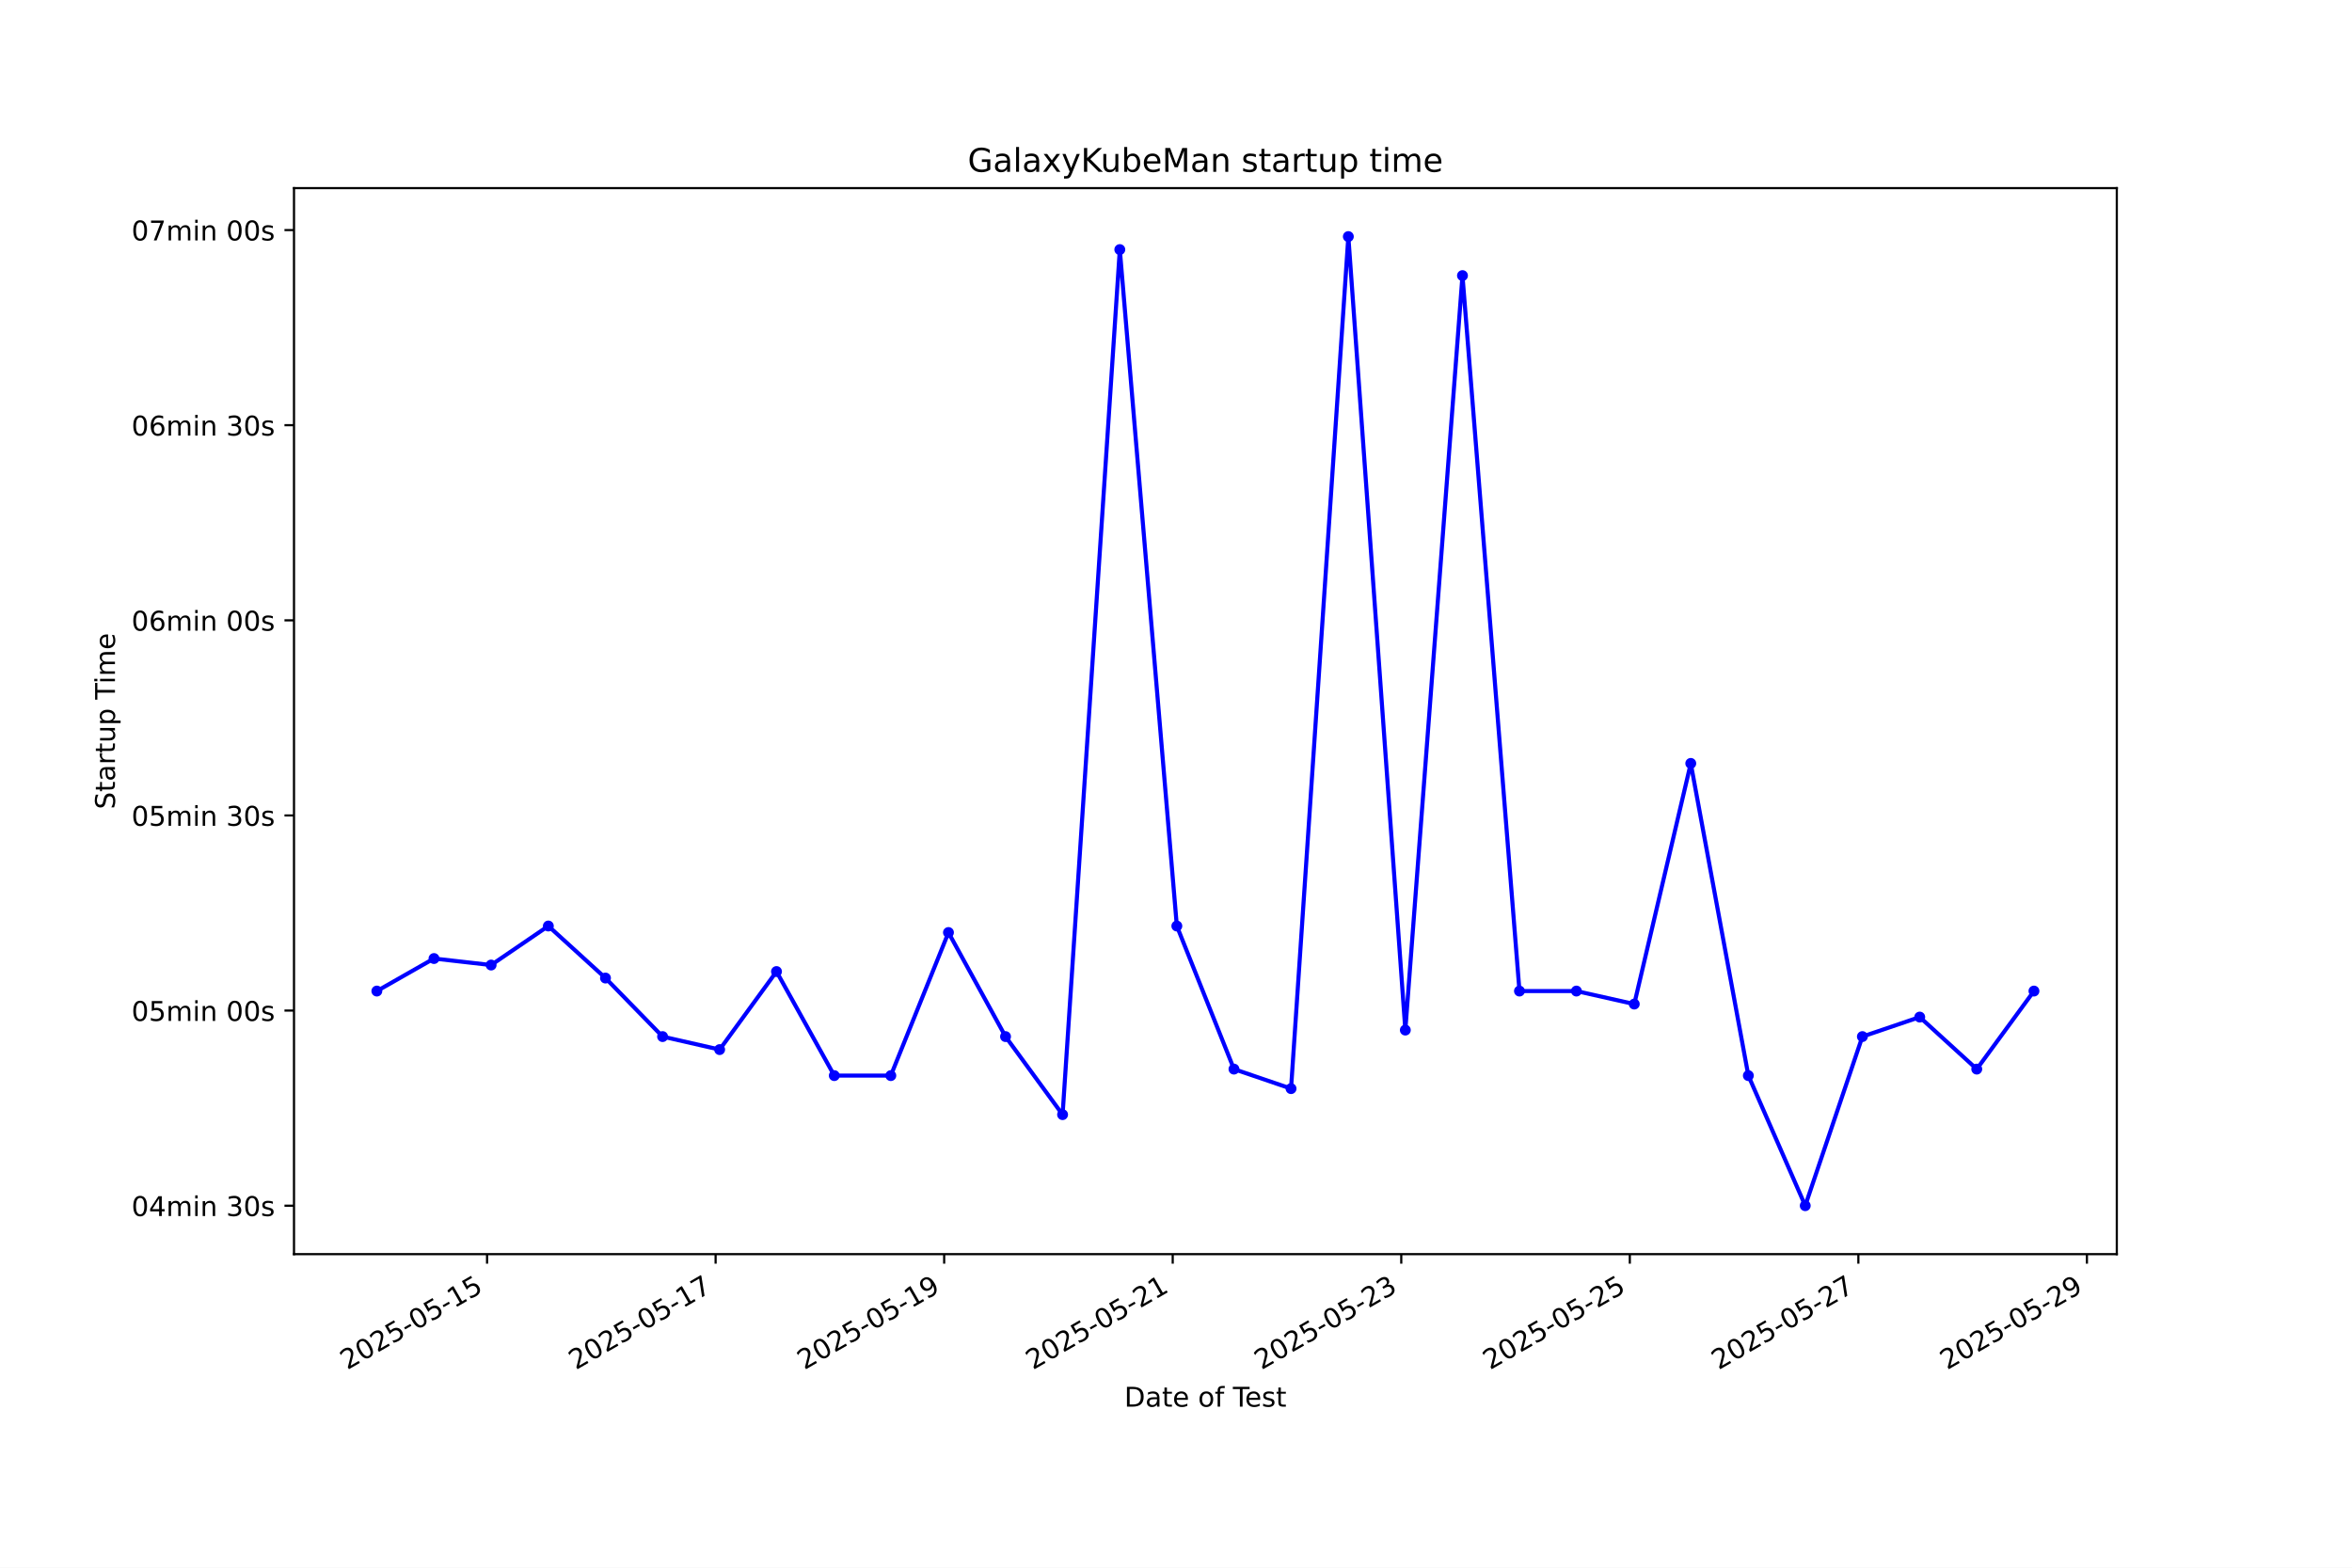
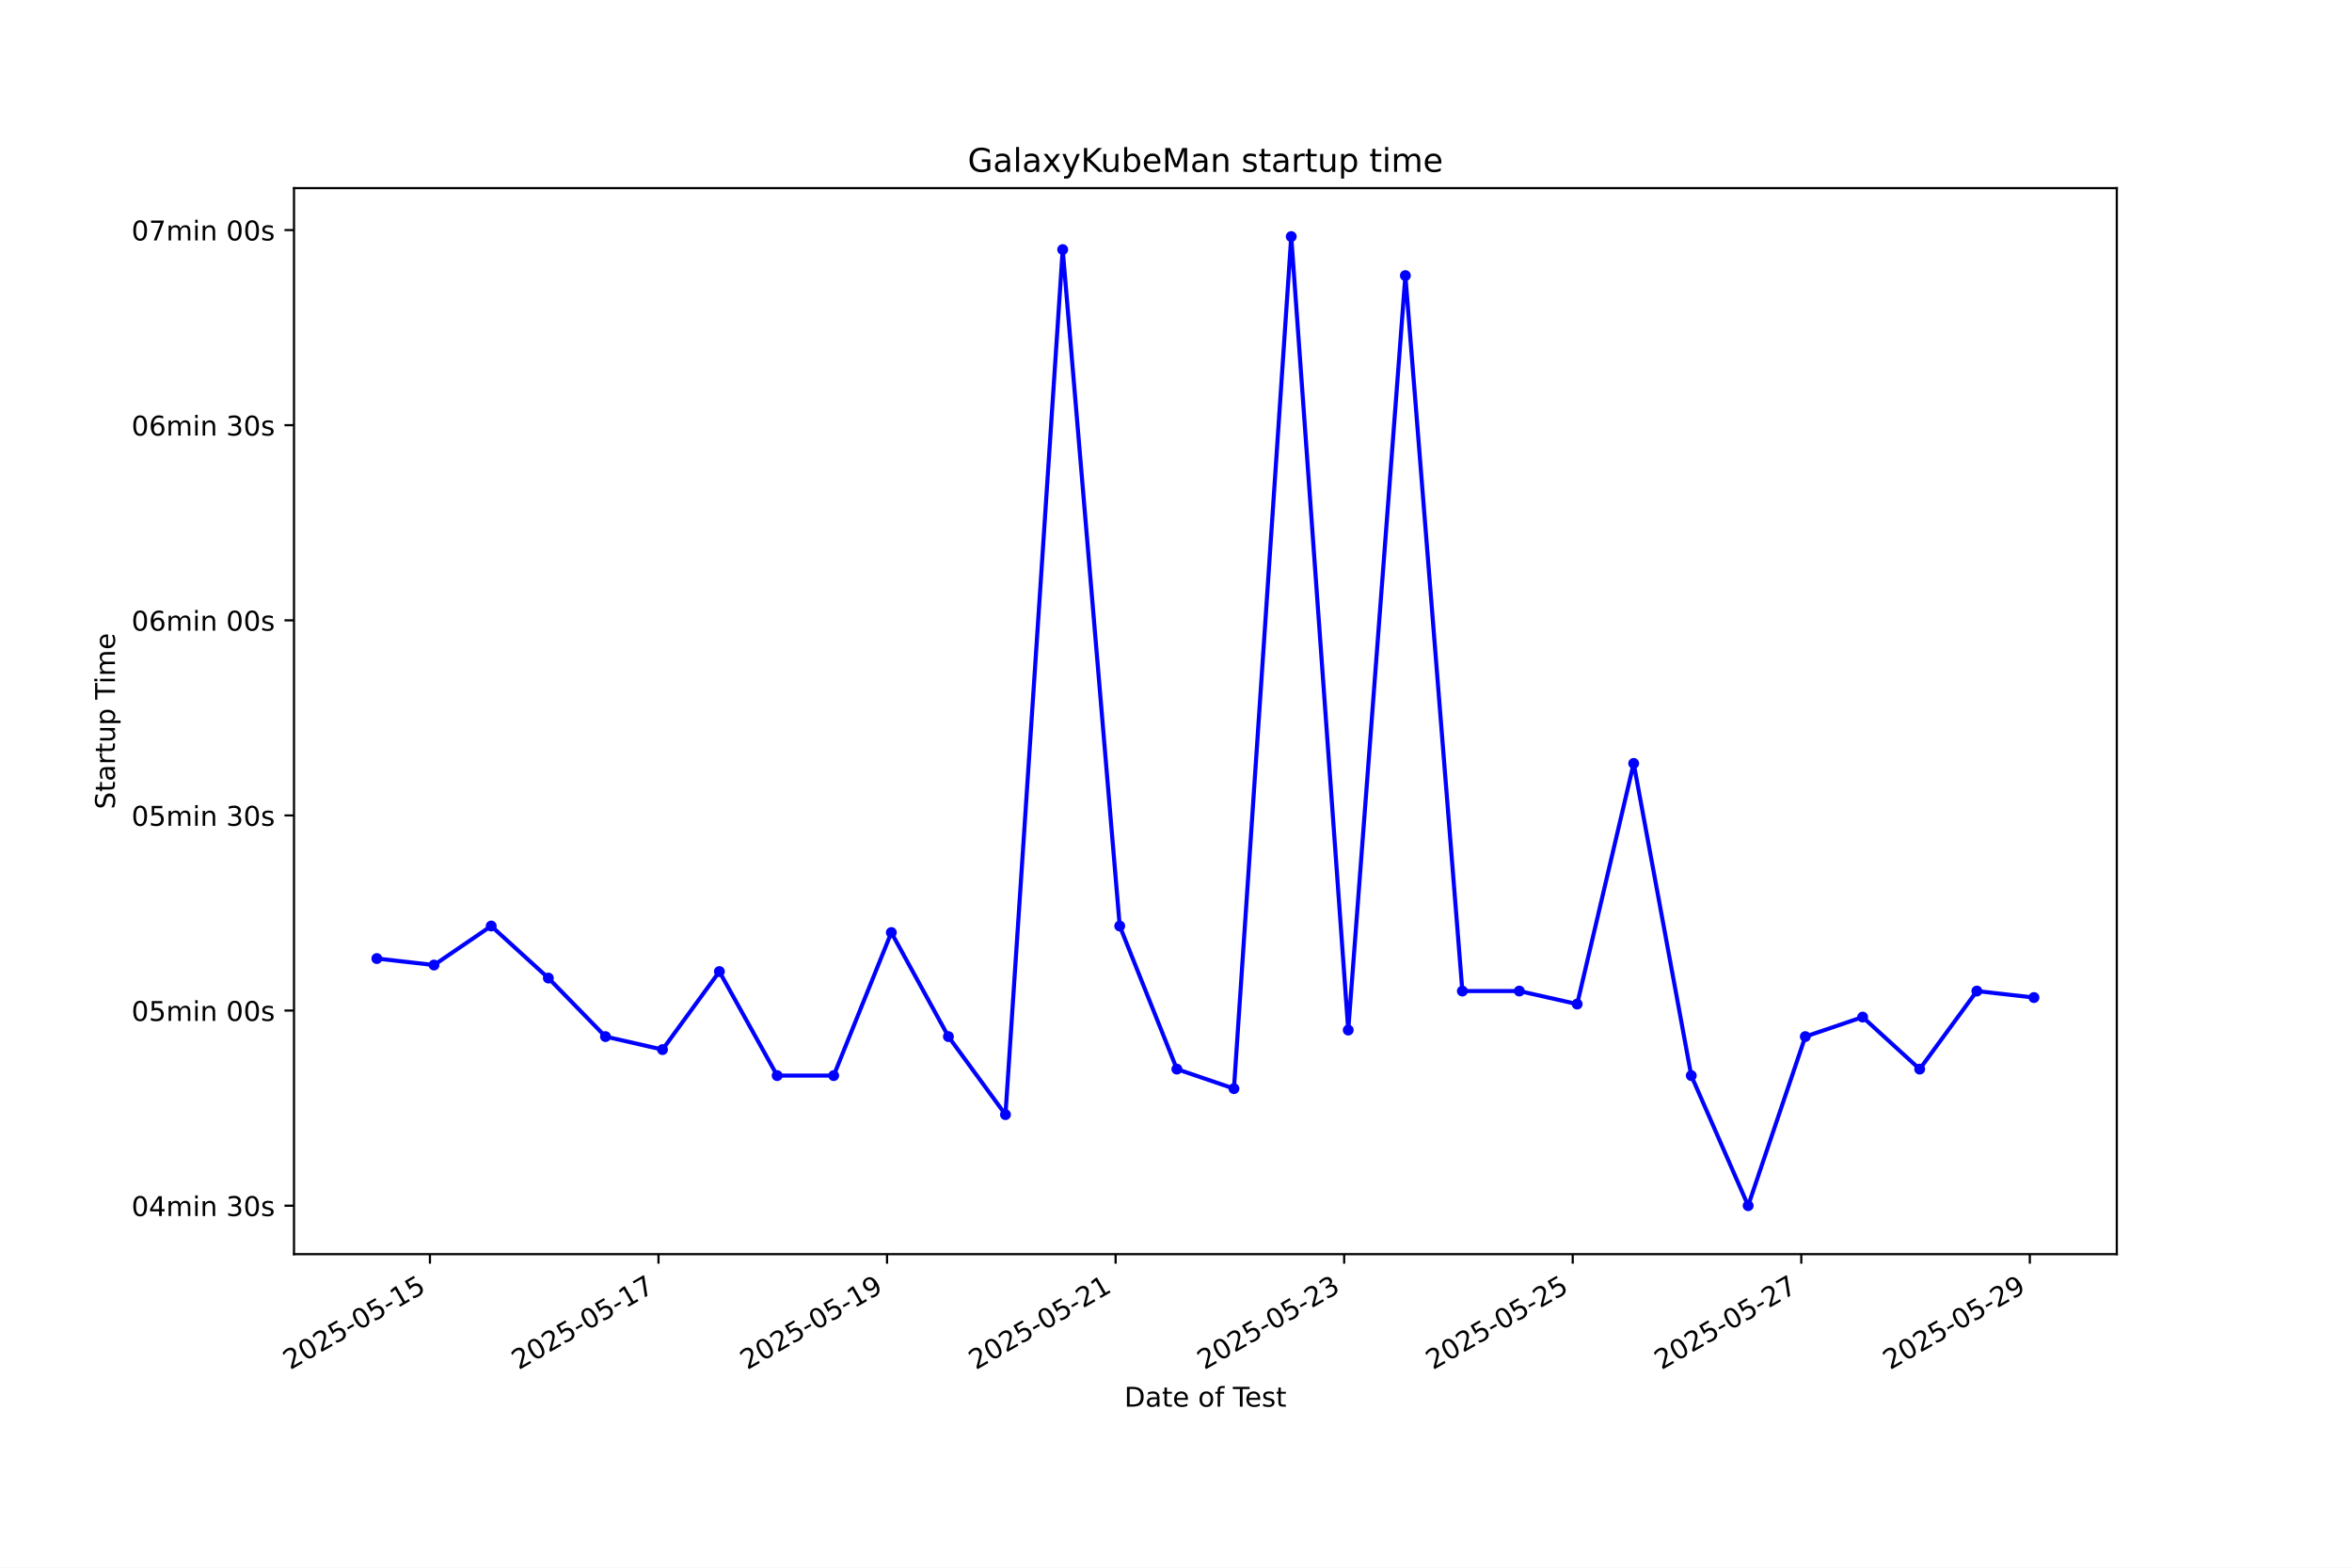
<svg xmlns="http://www.w3.org/2000/svg" xmlns:xlink="http://www.w3.org/1999/xlink" width="864pt" height="576pt" viewBox="0 0 864 576" version="1.1">
  <defs>
    <style type="text/css">*{stroke-linejoin: round; stroke-linecap: butt}</style>
  </defs>
  <g id="figure_1">
    <g id="patch_1">
      <path d="M 0 576  L 864 576  L 864 0  L 0 0  z " style="fill: #ffffff" />
    </g>
    <g id="axes_1">
      <g id="patch_2">
        <path d="M 108 460.8  L 777.6 460.8  L 777.6 69.12  L 108 69.12  z " style="fill: #ffffff" />
      </g>
      <g id="matplotlib.axis_1">
        <g id="xtick_1">
          <g id="line2d_1">
            <defs>
-               <path id="m5fb378a536" d="M 0 0  L 0 3.5  " style="stroke: #000000; stroke-width: 0.8" />
+               <path id="mf6901f9685" d="M 0 0  L 0 3.5  " style="stroke: #000000; stroke-width: 0.8" />
            </defs>
            <g>
-               <use xlink:href="#m5fb378a536" x="178.921" y="460.8" style="stroke: #000000; stroke-width: 0.8" />
+               <use xlink:href="#mf6901f9685" x="157.934" y="460.8" style="stroke: #000000; stroke-width: 0.8" />
            </g>
          </g>
          <g id="text_1">
-             <g transform="translate(127.5516 503.4383) rotate(-30) scale(0.1 -0.1)">
+             <g transform="translate(106.5644 503.4383) rotate(-30) scale(0.1 -0.1)">
              <defs>
                <path id="DejaVuSans-32" d="M 1228 531  L 3431 531  L 3431 0  L 469 0  L 469 531  Q 828 903 1448 1529  Q 2069 2156 2228 2338  Q 2531 2678 2651 2914  Q 2772 3150 2772 3378  Q 2772 3750 2511 3984  Q 2250 4219 1831 4219  Q 1534 4219 1204 4116  Q 875 4013 500 3803  L 500 4441  Q 881 4594 1212 4672  Q 1544 4750 1819 4750  Q 2544 4750 2975 4387  Q 3406 4025 3406 3419  Q 3406 3131 3298 2873  Q 3191 2616 2906 2266  Q 2828 2175 2409 1742  Q 1991 1309 1228 531  z " transform="scale(0.015625)" />
                <path id="DejaVuSans-30" d="M 2034 4250  Q 1547 4250 1301 3770  Q 1056 3291 1056 2328  Q 1056 1369 1301 889  Q 1547 409 2034 409  Q 2525 409 2770 889  Q 3016 1369 3016 2328  Q 3016 3291 2770 3770  Q 2525 4250 2034 4250  z M 2034 4750  Q 2819 4750 3233 4129  Q 3647 3509 3647 2328  Q 3647 1150 3233 529  Q 2819 -91 2034 -91  Q 1250 -91 836 529  Q 422 1150 422 2328  Q 422 3509 836 4129  Q 1250 4750 2034 4750  z " transform="scale(0.015625)" />
                <path id="DejaVuSans-35" d="M 691 4666  L 3169 4666  L 3169 4134  L 1269 4134  L 1269 2991  Q 1406 3038 1543 3061  Q 1681 3084 1819 3084  Q 2600 3084 3056 2656  Q 3513 2228 3513 1497  Q 3513 744 3044 326  Q 2575 -91 1722 -91  Q 1428 -91 1123 -41  Q 819 9 494 109  L 494 744  Q 775 591 1075 516  Q 1375 441 1709 441  Q 2250 441 2565 725  Q 2881 1009 2881 1497  Q 2881 1984 2565 2268  Q 2250 2553 1709 2553  Q 1456 2553 1204 2497  Q 953 2441 691 2322  L 691 4666  z " transform="scale(0.015625)" />
                <path id="DejaVuSans-2d" d="M 313 2009  L 1997 2009  L 1997 1497  L 313 1497  L 313 2009  z " transform="scale(0.015625)" />
                <path id="DejaVuSans-31" d="M 794 531  L 1825 531  L 1825 4091  L 703 3866  L 703 4441  L 1819 4666  L 2450 4666  L 2450 531  L 3481 531  L 3481 0  L 794 0  L 794 531  z " transform="scale(0.015625)" />
              </defs>
              <use xlink:href="#DejaVuSans-32" />
              <use xlink:href="#DejaVuSans-30" transform="translate(63.62305 0)" />
              <use xlink:href="#DejaVuSans-32" transform="translate(127.2461 0)" />
              <use xlink:href="#DejaVuSans-35" transform="translate(190.8691 0)" />
              <use xlink:href="#DejaVuSans-2d" transform="translate(254.4922 0)" />
              <use xlink:href="#DejaVuSans-30" transform="translate(290.5762 0)" />
              <use xlink:href="#DejaVuSans-35" transform="translate(354.1992 0)" />
              <use xlink:href="#DejaVuSans-2d" transform="translate(417.8223 0)" />
              <use xlink:href="#DejaVuSans-31" transform="translate(453.9062 0)" />
              <use xlink:href="#DejaVuSans-35" transform="translate(517.5293 0)" />
            </g>
          </g>
        </g>
        <g id="xtick_2">
          <g id="line2d_2">
            <g>
-               <use xlink:href="#m5fb378a536" x="262.878" y="460.8" style="stroke: #000000; stroke-width: 0.8" />
+               <use xlink:href="#mf6901f9685" x="241.894" y="460.8" style="stroke: #000000; stroke-width: 0.8" />
            </g>
          </g>
          <g id="text_2">
-             <g transform="translate(211.5089 503.4383) rotate(-30) scale(0.1 -0.1)">
+             <g transform="translate(190.5247 503.4383) rotate(-30) scale(0.1 -0.1)">
              <defs>
                <path id="DejaVuSans-37" d="M 525 4666  L 3525 4666  L 3525 4397  L 1831 0  L 1172 0  L 2766 4134  L 525 4134  L 525 4666  z " transform="scale(0.015625)" />
              </defs>
              <use xlink:href="#DejaVuSans-32" />
              <use xlink:href="#DejaVuSans-30" transform="translate(63.62305 0)" />
              <use xlink:href="#DejaVuSans-32" transform="translate(127.2461 0)" />
              <use xlink:href="#DejaVuSans-35" transform="translate(190.8691 0)" />
              <use xlink:href="#DejaVuSans-2d" transform="translate(254.4922 0)" />
              <use xlink:href="#DejaVuSans-30" transform="translate(290.5762 0)" />
              <use xlink:href="#DejaVuSans-35" transform="translate(354.1992 0)" />
              <use xlink:href="#DejaVuSans-2d" transform="translate(417.8223 0)" />
              <use xlink:href="#DejaVuSans-31" transform="translate(453.9062 0)" />
              <use xlink:href="#DejaVuSans-37" transform="translate(517.5293 0)" />
            </g>
          </g>
        </g>
        <g id="xtick_3">
          <g id="line2d_3">
            <g>
-               <use xlink:href="#m5fb378a536" x="346.836" y="460.8" style="stroke: #000000; stroke-width: 0.8" />
+               <use xlink:href="#mf6901f9685" x="325.854" y="460.8" style="stroke: #000000; stroke-width: 0.8" />
            </g>
          </g>
          <g id="text_3">
-             <g transform="translate(295.4663 503.4383) rotate(-30) scale(0.1 -0.1)">
+             <g transform="translate(274.485 503.4383) rotate(-30) scale(0.1 -0.1)">
              <defs>
                <path id="DejaVuSans-39" d="M 703 97  L 703 672  Q 941 559 1184 500  Q 1428 441 1663 441  Q 2288 441 2617 861  Q 2947 1281 2994 2138  Q 2813 1869 2534 1725  Q 2256 1581 1919 1581  Q 1219 1581 811 2004  Q 403 2428 403 3163  Q 403 3881 828 4315  Q 1253 4750 1959 4750  Q 2769 4750 3195 4129  Q 3622 3509 3622 2328  Q 3622 1225 3098 567  Q 2575 -91 1691 -91  Q 1453 -91 1209 -44  Q 966 3 703 97  z M 1959 2075  Q 2384 2075 2632 2365  Q 2881 2656 2881 3163  Q 2881 3666 2632 3958  Q 2384 4250 1959 4250  Q 1534 4250 1286 3958  Q 1038 3666 1038 3163  Q 1038 2656 1286 2365  Q 1534 2075 1959 2075  z " transform="scale(0.015625)" />
              </defs>
              <use xlink:href="#DejaVuSans-32" />
              <use xlink:href="#DejaVuSans-30" transform="translate(63.62305 0)" />
              <use xlink:href="#DejaVuSans-32" transform="translate(127.2461 0)" />
              <use xlink:href="#DejaVuSans-35" transform="translate(190.8691 0)" />
              <use xlink:href="#DejaVuSans-2d" transform="translate(254.4922 0)" />
              <use xlink:href="#DejaVuSans-30" transform="translate(290.5762 0)" />
              <use xlink:href="#DejaVuSans-35" transform="translate(354.1992 0)" />
              <use xlink:href="#DejaVuSans-2d" transform="translate(417.8223 0)" />
              <use xlink:href="#DejaVuSans-31" transform="translate(453.9062 0)" />
              <use xlink:href="#DejaVuSans-39" transform="translate(517.5293 0)" />
            </g>
          </g>
        </g>
        <g id="xtick_4">
          <g id="line2d_4">
            <g>
-               <use xlink:href="#m5fb378a536" x="430.793" y="460.8" style="stroke: #000000; stroke-width: 0.8" />
+               <use xlink:href="#mf6901f9685" x="409.815" y="460.8" style="stroke: #000000; stroke-width: 0.8" />
            </g>
          </g>
          <g id="text_4">
-             <g transform="translate(379.4236 503.4383) rotate(-30) scale(0.1 -0.1)">
+             <g transform="translate(358.4453 503.4383) rotate(-30) scale(0.1 -0.1)">
              <use xlink:href="#DejaVuSans-32" />
              <use xlink:href="#DejaVuSans-30" transform="translate(63.62305 0)" />
              <use xlink:href="#DejaVuSans-32" transform="translate(127.2461 0)" />
              <use xlink:href="#DejaVuSans-35" transform="translate(190.8691 0)" />
              <use xlink:href="#DejaVuSans-2d" transform="translate(254.4922 0)" />
              <use xlink:href="#DejaVuSans-30" transform="translate(290.5762 0)" />
              <use xlink:href="#DejaVuSans-35" transform="translate(354.1992 0)" />
              <use xlink:href="#DejaVuSans-2d" transform="translate(417.8223 0)" />
              <use xlink:href="#DejaVuSans-32" transform="translate(453.9062 0)" />
              <use xlink:href="#DejaVuSans-31" transform="translate(517.5293 0)" />
            </g>
          </g>
        </g>
        <g id="xtick_5">
          <g id="line2d_5">
            <g>
-               <use xlink:href="#m5fb378a536" x="514.75" y="460.8" style="stroke: #000000; stroke-width: 0.8" />
+               <use xlink:href="#mf6901f9685" x="493.775" y="460.8" style="stroke: #000000; stroke-width: 0.8" />
            </g>
          </g>
          <g id="text_5">
-             <g transform="translate(463.381 503.4383) rotate(-30) scale(0.1 -0.1)">
+             <g transform="translate(442.4056 503.4383) rotate(-30) scale(0.1 -0.1)">
              <defs>
                <path id="DejaVuSans-33" d="M 2597 2516  Q 3050 2419 3304 2112  Q 3559 1806 3559 1356  Q 3559 666 3084 287  Q 2609 -91 1734 -91  Q 1441 -91 1130 -33  Q 819 25 488 141  L 488 750  Q 750 597 1062 519  Q 1375 441 1716 441  Q 2309 441 2620 675  Q 2931 909 2931 1356  Q 2931 1769 2642 2001  Q 2353 2234 1838 2234  L 1294 2234  L 1294 2753  L 1863 2753  Q 2328 2753 2575 2939  Q 2822 3125 2822 3475  Q 2822 3834 2567 4026  Q 2313 4219 1838 4219  Q 1578 4219 1281 4162  Q 984 4106 628 3988  L 628 4550  Q 988 4650 1302 4700  Q 1616 4750 1894 4750  Q 2613 4750 3031 4423  Q 3450 4097 3450 3541  Q 3450 3153 3228 2886  Q 3006 2619 2597 2516  z " transform="scale(0.015625)" />
              </defs>
              <use xlink:href="#DejaVuSans-32" />
              <use xlink:href="#DejaVuSans-30" transform="translate(63.62305 0)" />
              <use xlink:href="#DejaVuSans-32" transform="translate(127.2461 0)" />
              <use xlink:href="#DejaVuSans-35" transform="translate(190.8691 0)" />
              <use xlink:href="#DejaVuSans-2d" transform="translate(254.4922 0)" />
              <use xlink:href="#DejaVuSans-30" transform="translate(290.5762 0)" />
              <use xlink:href="#DejaVuSans-35" transform="translate(354.1992 0)" />
              <use xlink:href="#DejaVuSans-2d" transform="translate(417.8223 0)" />
              <use xlink:href="#DejaVuSans-32" transform="translate(453.9062 0)" />
              <use xlink:href="#DejaVuSans-33" transform="translate(517.5293 0)" />
            </g>
          </g>
        </g>
        <g id="xtick_6">
          <g id="line2d_6">
            <g>
-               <use xlink:href="#m5fb378a536" x="598.708" y="460.8" style="stroke: #000000; stroke-width: 0.8" />
+               <use xlink:href="#mf6901f9685" x="577.735" y="460.8" style="stroke: #000000; stroke-width: 0.8" />
            </g>
          </g>
          <g id="text_6">
-             <g transform="translate(547.3383 503.4383) rotate(-30) scale(0.1 -0.1)">
+             <g transform="translate(526.3659 503.4383) rotate(-30) scale(0.1 -0.1)">
              <use xlink:href="#DejaVuSans-32" />
              <use xlink:href="#DejaVuSans-30" transform="translate(63.62305 0)" />
              <use xlink:href="#DejaVuSans-32" transform="translate(127.2461 0)" />
              <use xlink:href="#DejaVuSans-35" transform="translate(190.8691 0)" />
              <use xlink:href="#DejaVuSans-2d" transform="translate(254.4922 0)" />
              <use xlink:href="#DejaVuSans-30" transform="translate(290.5762 0)" />
              <use xlink:href="#DejaVuSans-35" transform="translate(354.1992 0)" />
              <use xlink:href="#DejaVuSans-2d" transform="translate(417.8223 0)" />
              <use xlink:href="#DejaVuSans-32" transform="translate(453.9062 0)" />
              <use xlink:href="#DejaVuSans-35" transform="translate(517.5293 0)" />
            </g>
          </g>
        </g>
        <g id="xtick_7">
          <g id="line2d_7">
            <g>
-               <use xlink:href="#m5fb378a536" x="682.665" y="460.8" style="stroke: #000000; stroke-width: 0.8" />
+               <use xlink:href="#mf6901f9685" x="661.696" y="460.8" style="stroke: #000000; stroke-width: 0.8" />
            </g>
          </g>
          <g id="text_7">
-             <g transform="translate(631.2957 503.4383) rotate(-30) scale(0.1 -0.1)">
+             <g transform="translate(610.3262 503.4383) rotate(-30) scale(0.1 -0.1)">
              <use xlink:href="#DejaVuSans-32" />
              <use xlink:href="#DejaVuSans-30" transform="translate(63.62305 0)" />
              <use xlink:href="#DejaVuSans-32" transform="translate(127.2461 0)" />
              <use xlink:href="#DejaVuSans-35" transform="translate(190.8691 0)" />
              <use xlink:href="#DejaVuSans-2d" transform="translate(254.4922 0)" />
              <use xlink:href="#DejaVuSans-30" transform="translate(290.5762 0)" />
              <use xlink:href="#DejaVuSans-35" transform="translate(354.1992 0)" />
              <use xlink:href="#DejaVuSans-2d" transform="translate(417.8223 0)" />
              <use xlink:href="#DejaVuSans-32" transform="translate(453.9062 0)" />
              <use xlink:href="#DejaVuSans-37" transform="translate(517.5293 0)" />
            </g>
          </g>
        </g>
        <g id="xtick_8">
          <g id="line2d_8">
            <g>
-               <use xlink:href="#m5fb378a536" x="766.623" y="460.8" style="stroke: #000000; stroke-width: 0.8" />
+               <use xlink:href="#mf6901f9685" x="745.656" y="460.8" style="stroke: #000000; stroke-width: 0.8" />
            </g>
          </g>
          <g id="text_8">
-             <g transform="translate(715.2531 503.4383) rotate(-30) scale(0.1 -0.1)">
+             <g transform="translate(694.2865 503.4383) rotate(-30) scale(0.1 -0.1)">
              <use xlink:href="#DejaVuSans-32" />
              <use xlink:href="#DejaVuSans-30" transform="translate(63.62305 0)" />
              <use xlink:href="#DejaVuSans-32" transform="translate(127.2461 0)" />
              <use xlink:href="#DejaVuSans-35" transform="translate(190.8691 0)" />
              <use xlink:href="#DejaVuSans-2d" transform="translate(254.4922 0)" />
              <use xlink:href="#DejaVuSans-30" transform="translate(290.5762 0)" />
              <use xlink:href="#DejaVuSans-35" transform="translate(354.1992 0)" />
              <use xlink:href="#DejaVuSans-2d" transform="translate(417.8223 0)" />
              <use xlink:href="#DejaVuSans-32" transform="translate(453.9062 0)" />
              <use xlink:href="#DejaVuSans-39" transform="translate(517.5293 0)" />
            </g>
          </g>
        </g>
        <g id="text_9">
          <g transform="translate(413.0063 516.8378) scale(0.1 -0.1)">
            <defs>
              <path id="DejaVuSans-44" d="M 1259 4147  L 1259 519  L 2022 519  Q 2988 519 3436 956  Q 3884 1394 3884 2338  Q 3884 3275 3436 3711  Q 2988 4147 2022 4147  L 1259 4147  z M 628 4666  L 1925 4666  Q 3281 4666 3915 4102  Q 4550 3538 4550 2338  Q 4550 1131 3912 565  Q 3275 0 1925 0  L 628 0  L 628 4666  z " transform="scale(0.015625)" />
              <path id="DejaVuSans-61" d="M 2194 1759  Q 1497 1759 1228 1600  Q 959 1441 959 1056  Q 959 750 1161 570  Q 1363 391 1709 391  Q 2188 391 2477 730  Q 2766 1069 2766 1631  L 2766 1759  L 2194 1759  z M 3341 1997  L 3341 0  L 2766 0  L 2766 531  Q 2569 213 2275 61  Q 1981 -91 1556 -91  Q 1019 -91 701 211  Q 384 513 384 1019  Q 384 1609 779 1909  Q 1175 2209 1959 2209  L 2766 2209  L 2766 2266  Q 2766 2663 2505 2880  Q 2244 3097 1772 3097  Q 1472 3097 1187 3025  Q 903 2953 641 2809  L 641 3341  Q 956 3463 1253 3523  Q 1550 3584 1831 3584  Q 2591 3584 2966 3190  Q 3341 2797 3341 1997  z " transform="scale(0.015625)" />
              <path id="DejaVuSans-74" d="M 1172 4494  L 1172 3500  L 2356 3500  L 2356 3053  L 1172 3053  L 1172 1153  Q 1172 725 1289 603  Q 1406 481 1766 481  L 2356 481  L 2356 0  L 1766 0  Q 1100 0 847 248  Q 594 497 594 1153  L 594 3053  L 172 3053  L 172 3500  L 594 3500  L 594 4494  L 1172 4494  z " transform="scale(0.015625)" />
              <path id="DejaVuSans-65" d="M 3597 1894  L 3597 1613  L 953 1613  Q 991 1019 1311 708  Q 1631 397 2203 397  Q 2534 397 2845 478  Q 3156 559 3463 722  L 3463 178  Q 3153 47 2828 -22  Q 2503 -91 2169 -91  Q 1331 -91 842 396  Q 353 884 353 1716  Q 353 2575 817 3079  Q 1281 3584 2069 3584  Q 2775 3584 3186 3129  Q 3597 2675 3597 1894  z M 3022 2063  Q 3016 2534 2758 2815  Q 2500 3097 2075 3097  Q 1594 3097 1305 2825  Q 1016 2553 972 2059  L 3022 2063  z " transform="scale(0.015625)" />
              <path id="DejaVuSans-20" transform="scale(0.015625)" />
              <path id="DejaVuSans-6f" d="M 1959 3097  Q 1497 3097 1228 2736  Q 959 2375 959 1747  Q 959 1119 1226 758  Q 1494 397 1959 397  Q 2419 397 2687 759  Q 2956 1122 2956 1747  Q 2956 2369 2687 2733  Q 2419 3097 1959 3097  z M 1959 3584  Q 2709 3584 3137 3096  Q 3566 2609 3566 1747  Q 3566 888 3137 398  Q 2709 -91 1959 -91  Q 1206 -91 779 398  Q 353 888 353 1747  Q 353 2609 779 3096  Q 1206 3584 1959 3584  z " transform="scale(0.015625)" />
              <path id="DejaVuSans-66" d="M 2375 4863  L 2375 4384  L 1825 4384  Q 1516 4384 1395 4259  Q 1275 4134 1275 3809  L 1275 3500  L 2222 3500  L 2222 3053  L 1275 3053  L 1275 0  L 697 0  L 697 3053  L 147 3053  L 147 3500  L 697 3500  L 697 3744  Q 697 4328 969 4595  Q 1241 4863 1831 4863  L 2375 4863  z " transform="scale(0.015625)" />
              <path id="DejaVuSans-54" d="M -19 4666  L 3928 4666  L 3928 4134  L 2272 4134  L 2272 0  L 1638 0  L 1638 4134  L -19 4134  L -19 4666  z " transform="scale(0.015625)" />
              <path id="DejaVuSans-73" d="M 2834 3397  L 2834 2853  Q 2591 2978 2328 3040  Q 2066 3103 1784 3103  Q 1356 3103 1142 2972  Q 928 2841 928 2578  Q 928 2378 1081 2264  Q 1234 2150 1697 2047  L 1894 2003  Q 2506 1872 2764 1633  Q 3022 1394 3022 966  Q 3022 478 2636 193  Q 2250 -91 1575 -91  Q 1294 -91 989 -36  Q 684 19 347 128  L 347 722  Q 666 556 975 473  Q 1284 391 1588 391  Q 1994 391 2212 530  Q 2431 669 2431 922  Q 2431 1156 2273 1281  Q 2116 1406 1581 1522  L 1381 1569  Q 847 1681 609 1914  Q 372 2147 372 2553  Q 372 3047 722 3315  Q 1072 3584 1716 3584  Q 2034 3584 2315 3537  Q 2597 3491 2834 3397  z " transform="scale(0.015625)" />
            </defs>
            <use xlink:href="#DejaVuSans-44" />
            <use xlink:href="#DejaVuSans-61" transform="translate(77.00195 0)" />
            <use xlink:href="#DejaVuSans-74" transform="translate(138.2812 0)" />
            <use xlink:href="#DejaVuSans-65" transform="translate(177.4902 0)" />
            <use xlink:href="#DejaVuSans-20" transform="translate(239.0137 0)" />
            <use xlink:href="#DejaVuSans-6f" transform="translate(270.8008 0)" />
            <use xlink:href="#DejaVuSans-66" transform="translate(331.9824 0)" />
            <use xlink:href="#DejaVuSans-20" transform="translate(367.1875 0)" />
            <use xlink:href="#DejaVuSans-54" transform="translate(398.9746 0)" />
            <use xlink:href="#DejaVuSans-65" transform="translate(443.0586 0)" />
            <use xlink:href="#DejaVuSans-73" transform="translate(504.582 0)" />
            <use xlink:href="#DejaVuSans-74" transform="translate(556.6816 0)" />
          </g>
        </g>
      </g>
      <g id="matplotlib.axis_2">
        <g id="ytick_1">
          <g id="line2d_9">
            <defs>
-               <path id="m9d6d264e16" d="M 0 0  L -3.5 0  " style="stroke: #000000; stroke-width: 0.8" />
+               <path id="m9864143b3f" d="M 0 0  L -3.5 0  " style="stroke: #000000; stroke-width: 0.8" />
            </defs>
            <g>
-               <use xlink:href="#m9d6d264e16" x="108" y="442.996" style="stroke: #000000; stroke-width: 0.8" />
+               <use xlink:href="#m9864143b3f" x="108" y="442.996" style="stroke: #000000; stroke-width: 0.8" />
            </g>
          </g>
          <g id="text_10">
            <g transform="translate(48.30625 446.7956) scale(0.1 -0.1)">
              <defs>
                <path id="DejaVuSans-34" d="M 2419 4116  L 825 1625  L 2419 1625  L 2419 4116  z M 2253 4666  L 3047 4666  L 3047 1625  L 3713 1625  L 3713 1100  L 3047 1100  L 3047 0  L 2419 0  L 2419 1100  L 313 1100  L 313 1709  L 2253 4666  z " transform="scale(0.015625)" />
                <path id="DejaVuSans-6d" d="M 3328 2828  Q 3544 3216 3844 3400  Q 4144 3584 4550 3584  Q 5097 3584 5394 3201  Q 5691 2819 5691 2113  L 5691 0  L 5113 0  L 5113 2094  Q 5113 2597 4934 2840  Q 4756 3084 4391 3084  Q 3944 3084 3684 2787  Q 3425 2491 3425 1978  L 3425 0  L 2847 0  L 2847 2094  Q 2847 2600 2669 2842  Q 2491 3084 2119 3084  Q 1678 3084 1418 2786  Q 1159 2488 1159 1978  L 1159 0  L 581 0  L 581 3500  L 1159 3500  L 1159 2956  Q 1356 3278 1631 3431  Q 1906 3584 2284 3584  Q 2666 3584 2933 3390  Q 3200 3197 3328 2828  z " transform="scale(0.015625)" />
                <path id="DejaVuSans-69" d="M 603 3500  L 1178 3500  L 1178 0  L 603 0  L 603 3500  z M 603 4863  L 1178 4863  L 1178 4134  L 603 4134  L 603 4863  z " transform="scale(0.015625)" />
                <path id="DejaVuSans-6e" d="M 3513 2113  L 3513 0  L 2938 0  L 2938 2094  Q 2938 2591 2744 2837  Q 2550 3084 2163 3084  Q 1697 3084 1428 2787  Q 1159 2491 1159 1978  L 1159 0  L 581 0  L 581 3500  L 1159 3500  L 1159 2956  Q 1366 3272 1645 3428  Q 1925 3584 2291 3584  Q 2894 3584 3203 3211  Q 3513 2838 3513 2113  z " transform="scale(0.015625)" />
              </defs>
              <use xlink:href="#DejaVuSans-30" />
              <use xlink:href="#DejaVuSans-34" transform="translate(63.62305 0)" />
              <use xlink:href="#DejaVuSans-6d" transform="translate(127.2461 0)" />
              <use xlink:href="#DejaVuSans-69" transform="translate(224.6582 0)" />
              <use xlink:href="#DejaVuSans-6e" transform="translate(252.4414 0)" />
              <use xlink:href="#DejaVuSans-20" transform="translate(315.8203 0)" />
              <use xlink:href="#DejaVuSans-33" transform="translate(347.6074 0)" />
              <use xlink:href="#DejaVuSans-30" transform="translate(411.2305 0)" />
              <use xlink:href="#DejaVuSans-73" transform="translate(474.8535 0)" />
            </g>
          </g>
        </g>
        <g id="ytick_2">
          <g id="line2d_10">
            <g>
-               <use xlink:href="#m9d6d264e16" x="108" y="371.304" style="stroke: #000000; stroke-width: 0.8" />
+               <use xlink:href="#m9864143b3f" x="108" y="371.304" style="stroke: #000000; stroke-width: 0.8" />
            </g>
          </g>
          <g id="text_11">
            <g transform="translate(48.30625 375.1031) scale(0.1 -0.1)">
              <use xlink:href="#DejaVuSans-30" />
              <use xlink:href="#DejaVuSans-35" transform="translate(63.62305 0)" />
              <use xlink:href="#DejaVuSans-6d" transform="translate(127.2461 0)" />
              <use xlink:href="#DejaVuSans-69" transform="translate(224.6582 0)" />
              <use xlink:href="#DejaVuSans-6e" transform="translate(252.4414 0)" />
              <use xlink:href="#DejaVuSans-20" transform="translate(315.8203 0)" />
              <use xlink:href="#DejaVuSans-30" transform="translate(347.6074 0)" />
              <use xlink:href="#DejaVuSans-30" transform="translate(411.2305 0)" />
              <use xlink:href="#DejaVuSans-73" transform="translate(474.8535 0)" />
            </g>
          </g>
        </g>
        <g id="ytick_3">
          <g id="line2d_11">
            <g>
-               <use xlink:href="#m9d6d264e16" x="108" y="299.611" style="stroke: #000000; stroke-width: 0.8" />
+               <use xlink:href="#m9864143b3f" x="108" y="299.611" style="stroke: #000000; stroke-width: 0.8" />
            </g>
          </g>
          <g id="text_12">
            <g transform="translate(48.30625 303.4106) scale(0.1 -0.1)">
              <use xlink:href="#DejaVuSans-30" />
              <use xlink:href="#DejaVuSans-35" transform="translate(63.62305 0)" />
              <use xlink:href="#DejaVuSans-6d" transform="translate(127.2461 0)" />
              <use xlink:href="#DejaVuSans-69" transform="translate(224.6582 0)" />
              <use xlink:href="#DejaVuSans-6e" transform="translate(252.4414 0)" />
              <use xlink:href="#DejaVuSans-20" transform="translate(315.8203 0)" />
              <use xlink:href="#DejaVuSans-33" transform="translate(347.6074 0)" />
              <use xlink:href="#DejaVuSans-30" transform="translate(411.2305 0)" />
              <use xlink:href="#DejaVuSans-73" transform="translate(474.8535 0)" />
            </g>
          </g>
        </g>
        <g id="ytick_4">
          <g id="line2d_12">
            <g>
-               <use xlink:href="#m9d6d264e16" x="108" y="227.919" style="stroke: #000000; stroke-width: 0.8" />
+               <use xlink:href="#m9864143b3f" x="108" y="227.919" style="stroke: #000000; stroke-width: 0.8" />
            </g>
          </g>
          <g id="text_13">
            <g transform="translate(48.30625 231.7181) scale(0.1 -0.1)">
              <defs>
                <path id="DejaVuSans-36" d="M 2113 2584  Q 1688 2584 1439 2293  Q 1191 2003 1191 1497  Q 1191 994 1439 701  Q 1688 409 2113 409  Q 2538 409 2786 701  Q 3034 994 3034 1497  Q 3034 2003 2786 2293  Q 2538 2584 2113 2584  z M 3366 4563  L 3366 3988  Q 3128 4100 2886 4159  Q 2644 4219 2406 4219  Q 1781 4219 1451 3797  Q 1122 3375 1075 2522  Q 1259 2794 1537 2939  Q 1816 3084 2150 3084  Q 2853 3084 3261 2657  Q 3669 2231 3669 1497  Q 3669 778 3244 343  Q 2819 -91 2113 -91  Q 1303 -91 875 529  Q 447 1150 447 2328  Q 447 3434 972 4092  Q 1497 4750 2381 4750  Q 2619 4750 2861 4703  Q 3103 4656 3366 4563  z " transform="scale(0.015625)" />
              </defs>
              <use xlink:href="#DejaVuSans-30" />
              <use xlink:href="#DejaVuSans-36" transform="translate(63.62305 0)" />
              <use xlink:href="#DejaVuSans-6d" transform="translate(127.2461 0)" />
              <use xlink:href="#DejaVuSans-69" transform="translate(224.6582 0)" />
              <use xlink:href="#DejaVuSans-6e" transform="translate(252.4414 0)" />
              <use xlink:href="#DejaVuSans-20" transform="translate(315.8203 0)" />
              <use xlink:href="#DejaVuSans-30" transform="translate(347.6074 0)" />
              <use xlink:href="#DejaVuSans-30" transform="translate(411.2305 0)" />
              <use xlink:href="#DejaVuSans-73" transform="translate(474.8535 0)" />
            </g>
          </g>
        </g>
        <g id="ytick_5">
          <g id="line2d_13">
            <g>
-               <use xlink:href="#m9d6d264e16" x="108" y="156.226" style="stroke: #000000; stroke-width: 0.8" />
+               <use xlink:href="#m9864143b3f" x="108" y="156.226" style="stroke: #000000; stroke-width: 0.8" />
            </g>
          </g>
          <g id="text_14">
            <g transform="translate(48.30625 160.0256) scale(0.1 -0.1)">
              <use xlink:href="#DejaVuSans-30" />
              <use xlink:href="#DejaVuSans-36" transform="translate(63.62305 0)" />
              <use xlink:href="#DejaVuSans-6d" transform="translate(127.2461 0)" />
              <use xlink:href="#DejaVuSans-69" transform="translate(224.6582 0)" />
              <use xlink:href="#DejaVuSans-6e" transform="translate(252.4414 0)" />
              <use xlink:href="#DejaVuSans-20" transform="translate(315.8203 0)" />
              <use xlink:href="#DejaVuSans-33" transform="translate(347.6074 0)" />
              <use xlink:href="#DejaVuSans-30" transform="translate(411.2305 0)" />
              <use xlink:href="#DejaVuSans-73" transform="translate(474.8535 0)" />
            </g>
          </g>
        </g>
        <g id="ytick_6">
          <g id="line2d_14">
            <g>
-               <use xlink:href="#m9d6d264e16" x="108" y="84.534" style="stroke: #000000; stroke-width: 0.8" />
+               <use xlink:href="#m9864143b3f" x="108" y="84.534" style="stroke: #000000; stroke-width: 0.8" />
            </g>
          </g>
          <g id="text_15">
            <g transform="translate(48.30625 88.33311) scale(0.1 -0.1)">
              <use xlink:href="#DejaVuSans-30" />
              <use xlink:href="#DejaVuSans-37" transform="translate(63.62305 0)" />
              <use xlink:href="#DejaVuSans-6d" transform="translate(127.2461 0)" />
              <use xlink:href="#DejaVuSans-69" transform="translate(224.6582 0)" />
              <use xlink:href="#DejaVuSans-6e" transform="translate(252.4414 0)" />
              <use xlink:href="#DejaVuSans-20" transform="translate(315.8203 0)" />
              <use xlink:href="#DejaVuSans-30" transform="translate(347.6074 0)" />
              <use xlink:href="#DejaVuSans-30" transform="translate(411.2305 0)" />
              <use xlink:href="#DejaVuSans-73" transform="translate(474.8535 0)" />
            </g>
          </g>
        </g>
        <g id="text_16">
          <g transform="translate(42.22656 297.3397) rotate(-90) scale(0.1 -0.1)">
            <defs>
              <path id="DejaVuSans-53" d="M 3425 4513  L 3425 3897  Q 3066 4069 2747 4153  Q 2428 4238 2131 4238  Q 1616 4238 1336 4038  Q 1056 3838 1056 3469  Q 1056 3159 1242 3001  Q 1428 2844 1947 2747  L 2328 2669  Q 3034 2534 3370 2195  Q 3706 1856 3706 1288  Q 3706 609 3251 259  Q 2797 -91 1919 -91  Q 1588 -91 1214 -16  Q 841 59 441 206  L 441 856  Q 825 641 1194 531  Q 1563 422 1919 422  Q 2459 422 2753 634  Q 3047 847 3047 1241  Q 3047 1584 2836 1778  Q 2625 1972 2144 2069  L 1759 2144  Q 1053 2284 737 2584  Q 422 2884 422 3419  Q 422 4038 858 4394  Q 1294 4750 2059 4750  Q 2388 4750 2728 4690  Q 3069 4631 3425 4513  z " transform="scale(0.015625)" />
              <path id="DejaVuSans-72" d="M 2631 2963  Q 2534 3019 2420 3045  Q 2306 3072 2169 3072  Q 1681 3072 1420 2755  Q 1159 2438 1159 1844  L 1159 0  L 581 0  L 581 3500  L 1159 3500  L 1159 2956  Q 1341 3275 1631 3429  Q 1922 3584 2338 3584  Q 2397 3584 2469 3576  Q 2541 3569 2628 3553  L 2631 2963  z " transform="scale(0.015625)" />
              <path id="DejaVuSans-75" d="M 544 1381  L 544 3500  L 1119 3500  L 1119 1403  Q 1119 906 1312 657  Q 1506 409 1894 409  Q 2359 409 2629 706  Q 2900 1003 2900 1516  L 2900 3500  L 3475 3500  L 3475 0  L 2900 0  L 2900 538  Q 2691 219 2414 64  Q 2138 -91 1772 -91  Q 1169 -91 856 284  Q 544 659 544 1381  z M 1991 3584  L 1991 3584  z " transform="scale(0.015625)" />
              <path id="DejaVuSans-70" d="M 1159 525  L 1159 -1331  L 581 -1331  L 581 3500  L 1159 3500  L 1159 2969  Q 1341 3281 1617 3432  Q 1894 3584 2278 3584  Q 2916 3584 3314 3078  Q 3713 2572 3713 1747  Q 3713 922 3314 415  Q 2916 -91 2278 -91  Q 1894 -91 1617 61  Q 1341 213 1159 525  z M 3116 1747  Q 3116 2381 2855 2742  Q 2594 3103 2138 3103  Q 1681 3103 1420 2742  Q 1159 2381 1159 1747  Q 1159 1113 1420 752  Q 1681 391 2138 391  Q 2594 391 2855 752  Q 3116 1113 3116 1747  z " transform="scale(0.015625)" />
            </defs>
            <use xlink:href="#DejaVuSans-53" />
            <use xlink:href="#DejaVuSans-74" transform="translate(63.47656 0)" />
            <use xlink:href="#DejaVuSans-61" transform="translate(102.6855 0)" />
            <use xlink:href="#DejaVuSans-72" transform="translate(163.9648 0)" />
            <use xlink:href="#DejaVuSans-74" transform="translate(205.0781 0)" />
            <use xlink:href="#DejaVuSans-75" transform="translate(244.2871 0)" />
            <use xlink:href="#DejaVuSans-70" transform="translate(307.666 0)" />
            <use xlink:href="#DejaVuSans-20" transform="translate(371.1426 0)" />
            <use xlink:href="#DejaVuSans-54" transform="translate(402.9297 0)" />
            <use xlink:href="#DejaVuSans-69" transform="translate(460.8887 0)" />
            <use xlink:href="#DejaVuSans-6d" transform="translate(488.6719 0)" />
            <use xlink:href="#DejaVuSans-65" transform="translate(586.084 0)" />
          </g>
        </g>
      </g>
      <g id="line2d_15">
-         <path d="M 747.164 364.135  L 726.16 392.812  L 705.205 373.694  L 684.145 380.863  L 663.151 442.996  L 642.254 395.201  L 621.1 280.493  L 600.341 368.914  L 579.093 364.135  L 558.172 364.135  L 537.236 101.262  L 516.245 378.473  L 495.309 86.924  L 474.262 399.981  L 453.294 392.812  L 432.308 340.237  L 411.358 91.703  L 390.337 409.54  L 369.383 380.863  L 348.414 342.627  L 327.236 395.201  L 306.475 395.201  L 285.246 356.965  L 264.355 385.642  L 243.401 380.863  L 222.423 359.355  L 201.429 340.237  L 180.412 354.576  L 159.424 352.186  L 138.436 364.135  " clip-path="url(#pc9f4342739)" style="fill: none; stroke: #0000ff; stroke-width: 1.5; stroke-linecap: square" />
+         <path d="M 747.164 366.524  L 726.196 364.135  L 705.192 392.812  L 684.237 373.694  L 663.176 380.863  L 642.181 442.996  L 621.283 395.201  L 600.129 280.493  L 579.368 368.914  L 558.12 364.135  L 537.198 364.135  L 516.261 101.262  L 495.27 378.473  L 474.333 86.924  L 453.286 399.981  L 432.317 392.812  L 411.329 340.237  L 390.379 91.703  L 369.357 409.54  L 348.402 380.863  L 327.433 342.627  L 306.254 395.201  L 285.492 395.201  L 264.262 356.965  L 243.371 385.642  L 222.416 380.863  L 201.437 359.355  L 180.442 340.237  L 159.425 354.576  L 138.436 352.186  " clip-path="url(#pb889653172)" style="fill: none; stroke: #0000ff; stroke-width: 1.5; stroke-linecap: square" />
        <defs>
-           <path id="m190bd2a4a7" d="M 0 1.5  C 0.398 1.5 0.779 1.342 1.061 1.061  C 1.342 0.779 1.5 0.398 1.5 0  C 1.5 -0.398 1.342 -0.779 1.061 -1.061  C 0.779 -1.342 0.398 -1.5 0 -1.5  C -0.398 -1.5 -0.779 -1.342 -1.061 -1.061  C -1.342 -0.779 -1.5 -0.398 -1.5 0  C -1.5 0.398 -1.342 0.779 -1.061 1.061  C -0.779 1.342 -0.398 1.5 0 1.5  z " style="stroke: #0000ff" />
+           <path id="maf172c61a3" d="M 0 1.5  C 0.398 1.5 0.779 1.342 1.061 1.061  C 1.342 0.779 1.5 0.398 1.5 0  C 1.5 -0.398 1.342 -0.779 1.061 -1.061  C 0.779 -1.342 0.398 -1.5 0 -1.5  C -0.398 -1.5 -0.779 -1.342 -1.061 -1.061  C -1.342 -0.779 -1.5 -0.398 -1.5 0  C -1.5 0.398 -1.342 0.779 -1.061 1.061  C -0.779 1.342 -0.398 1.5 0 1.5  z " style="stroke: #0000ff" />
        </defs>
-         <g clip-path="url(#pc9f4342739)">
-           <use xlink:href="#m190bd2a4a7" x="747.164" y="364.135" style="fill: #0000ff; stroke: #0000ff" />
-           <use xlink:href="#m190bd2a4a7" x="726.16" y="392.812" style="fill: #0000ff; stroke: #0000ff" />
-           <use xlink:href="#m190bd2a4a7" x="705.205" y="373.694" style="fill: #0000ff; stroke: #0000ff" />
-           <use xlink:href="#m190bd2a4a7" x="684.145" y="380.863" style="fill: #0000ff; stroke: #0000ff" />
-           <use xlink:href="#m190bd2a4a7" x="663.151" y="442.996" style="fill: #0000ff; stroke: #0000ff" />
-           <use xlink:href="#m190bd2a4a7" x="642.254" y="395.201" style="fill: #0000ff; stroke: #0000ff" />
-           <use xlink:href="#m190bd2a4a7" x="621.1" y="280.493" style="fill: #0000ff; stroke: #0000ff" />
-           <use xlink:href="#m190bd2a4a7" x="600.341" y="368.914" style="fill: #0000ff; stroke: #0000ff" />
-           <use xlink:href="#m190bd2a4a7" x="579.093" y="364.135" style="fill: #0000ff; stroke: #0000ff" />
-           <use xlink:href="#m190bd2a4a7" x="558.172" y="364.135" style="fill: #0000ff; stroke: #0000ff" />
-           <use xlink:href="#m190bd2a4a7" x="537.236" y="101.262" style="fill: #0000ff; stroke: #0000ff" />
-           <use xlink:href="#m190bd2a4a7" x="516.245" y="378.473" style="fill: #0000ff; stroke: #0000ff" />
-           <use xlink:href="#m190bd2a4a7" x="495.309" y="86.924" style="fill: #0000ff; stroke: #0000ff" />
-           <use xlink:href="#m190bd2a4a7" x="474.262" y="399.981" style="fill: #0000ff; stroke: #0000ff" />
-           <use xlink:href="#m190bd2a4a7" x="453.294" y="392.812" style="fill: #0000ff; stroke: #0000ff" />
-           <use xlink:href="#m190bd2a4a7" x="432.308" y="340.237" style="fill: #0000ff; stroke: #0000ff" />
-           <use xlink:href="#m190bd2a4a7" x="411.358" y="91.703" style="fill: #0000ff; stroke: #0000ff" />
-           <use xlink:href="#m190bd2a4a7" x="390.337" y="409.54" style="fill: #0000ff; stroke: #0000ff" />
-           <use xlink:href="#m190bd2a4a7" x="369.383" y="380.863" style="fill: #0000ff; stroke: #0000ff" />
-           <use xlink:href="#m190bd2a4a7" x="348.414" y="342.627" style="fill: #0000ff; stroke: #0000ff" />
-           <use xlink:href="#m190bd2a4a7" x="327.236" y="395.201" style="fill: #0000ff; stroke: #0000ff" />
-           <use xlink:href="#m190bd2a4a7" x="306.475" y="395.201" style="fill: #0000ff; stroke: #0000ff" />
-           <use xlink:href="#m190bd2a4a7" x="285.246" y="356.965" style="fill: #0000ff; stroke: #0000ff" />
-           <use xlink:href="#m190bd2a4a7" x="264.355" y="385.642" style="fill: #0000ff; stroke: #0000ff" />
-           <use xlink:href="#m190bd2a4a7" x="243.401" y="380.863" style="fill: #0000ff; stroke: #0000ff" />
-           <use xlink:href="#m190bd2a4a7" x="222.423" y="359.355" style="fill: #0000ff; stroke: #0000ff" />
-           <use xlink:href="#m190bd2a4a7" x="201.429" y="340.237" style="fill: #0000ff; stroke: #0000ff" />
-           <use xlink:href="#m190bd2a4a7" x="180.412" y="354.576" style="fill: #0000ff; stroke: #0000ff" />
-           <use xlink:href="#m190bd2a4a7" x="159.424" y="352.186" style="fill: #0000ff; stroke: #0000ff" />
-           <use xlink:href="#m190bd2a4a7" x="138.436" y="364.135" style="fill: #0000ff; stroke: #0000ff" />
+         <g clip-path="url(#pb889653172)">
+           <use xlink:href="#maf172c61a3" x="747.164" y="366.524" style="fill: #0000ff; stroke: #0000ff" />
+           <use xlink:href="#maf172c61a3" x="726.196" y="364.135" style="fill: #0000ff; stroke: #0000ff" />
+           <use xlink:href="#maf172c61a3" x="705.192" y="392.812" style="fill: #0000ff; stroke: #0000ff" />
+           <use xlink:href="#maf172c61a3" x="684.237" y="373.694" style="fill: #0000ff; stroke: #0000ff" />
+           <use xlink:href="#maf172c61a3" x="663.176" y="380.863" style="fill: #0000ff; stroke: #0000ff" />
+           <use xlink:href="#maf172c61a3" x="642.181" y="442.996" style="fill: #0000ff; stroke: #0000ff" />
+           <use xlink:href="#maf172c61a3" x="621.283" y="395.201" style="fill: #0000ff; stroke: #0000ff" />
+           <use xlink:href="#maf172c61a3" x="600.129" y="280.493" style="fill: #0000ff; stroke: #0000ff" />
+           <use xlink:href="#maf172c61a3" x="579.368" y="368.914" style="fill: #0000ff; stroke: #0000ff" />
+           <use xlink:href="#maf172c61a3" x="558.12" y="364.135" style="fill: #0000ff; stroke: #0000ff" />
+           <use xlink:href="#maf172c61a3" x="537.198" y="364.135" style="fill: #0000ff; stroke: #0000ff" />
+           <use xlink:href="#maf172c61a3" x="516.261" y="101.262" style="fill: #0000ff; stroke: #0000ff" />
+           <use xlink:href="#maf172c61a3" x="495.27" y="378.473" style="fill: #0000ff; stroke: #0000ff" />
+           <use xlink:href="#maf172c61a3" x="474.333" y="86.924" style="fill: #0000ff; stroke: #0000ff" />
+           <use xlink:href="#maf172c61a3" x="453.286" y="399.981" style="fill: #0000ff; stroke: #0000ff" />
+           <use xlink:href="#maf172c61a3" x="432.317" y="392.812" style="fill: #0000ff; stroke: #0000ff" />
+           <use xlink:href="#maf172c61a3" x="411.329" y="340.237" style="fill: #0000ff; stroke: #0000ff" />
+           <use xlink:href="#maf172c61a3" x="390.379" y="91.703" style="fill: #0000ff; stroke: #0000ff" />
+           <use xlink:href="#maf172c61a3" x="369.357" y="409.54" style="fill: #0000ff; stroke: #0000ff" />
+           <use xlink:href="#maf172c61a3" x="348.402" y="380.863" style="fill: #0000ff; stroke: #0000ff" />
+           <use xlink:href="#maf172c61a3" x="327.433" y="342.627" style="fill: #0000ff; stroke: #0000ff" />
+           <use xlink:href="#maf172c61a3" x="306.254" y="395.201" style="fill: #0000ff; stroke: #0000ff" />
+           <use xlink:href="#maf172c61a3" x="285.492" y="395.201" style="fill: #0000ff; stroke: #0000ff" />
+           <use xlink:href="#maf172c61a3" x="264.262" y="356.965" style="fill: #0000ff; stroke: #0000ff" />
+           <use xlink:href="#maf172c61a3" x="243.371" y="385.642" style="fill: #0000ff; stroke: #0000ff" />
+           <use xlink:href="#maf172c61a3" x="222.416" y="380.863" style="fill: #0000ff; stroke: #0000ff" />
+           <use xlink:href="#maf172c61a3" x="201.437" y="359.355" style="fill: #0000ff; stroke: #0000ff" />
+           <use xlink:href="#maf172c61a3" x="180.442" y="340.237" style="fill: #0000ff; stroke: #0000ff" />
+           <use xlink:href="#maf172c61a3" x="159.425" y="354.576" style="fill: #0000ff; stroke: #0000ff" />
+           <use xlink:href="#maf172c61a3" x="138.436" y="352.186" style="fill: #0000ff; stroke: #0000ff" />
        </g>
      </g>
      <g id="patch_3">
        <path d="M 108 460.8  L 108 69.12  " style="fill: none; stroke: #000000; stroke-width: 0.8; stroke-linejoin: miter; stroke-linecap: square" />
      </g>
      <g id="patch_4">
        <path d="M 777.6 460.8  L 777.6 69.12  " style="fill: none; stroke: #000000; stroke-width: 0.8; stroke-linejoin: miter; stroke-linecap: square" />
      </g>
      <g id="patch_5">
        <path d="M 108 460.8  L 777.6 460.8  " style="fill: none; stroke: #000000; stroke-width: 0.8; stroke-linejoin: miter; stroke-linecap: square" />
      </g>
      <g id="patch_6">
        <path d="M 108 69.12  L 777.6 69.12  " style="fill: none; stroke: #000000; stroke-width: 0.8; stroke-linejoin: miter; stroke-linecap: square" />
      </g>
      <g id="text_17">
        <g transform="translate(355.4794 63.12) scale(0.12 -0.12)">
          <defs>
            <path id="DejaVuSans-47" d="M 3809 666  L 3809 1919  L 2778 1919  L 2778 2438  L 4434 2438  L 4434 434  Q 4069 175 3628 42  Q 3188 -91 2688 -91  Q 1594 -91 976 548  Q 359 1188 359 2328  Q 359 3472 976 4111  Q 1594 4750 2688 4750  Q 3144 4750 3555 4637  Q 3966 4525 4313 4306  L 4313 3634  Q 3963 3931 3569 4081  Q 3175 4231 2741 4231  Q 1884 4231 1454 3753  Q 1025 3275 1025 2328  Q 1025 1384 1454 906  Q 1884 428 2741 428  Q 3075 428 3337 486  Q 3600 544 3809 666  z " transform="scale(0.015625)" />
            <path id="DejaVuSans-6c" d="M 603 4863  L 1178 4863  L 1178 0  L 603 0  L 603 4863  z " transform="scale(0.015625)" />
            <path id="DejaVuSans-78" d="M 3513 3500  L 2247 1797  L 3578 0  L 2900 0  L 1881 1375  L 863 0  L 184 0  L 1544 1831  L 300 3500  L 978 3500  L 1906 2253  L 2834 3500  L 3513 3500  z " transform="scale(0.015625)" />
            <path id="DejaVuSans-79" d="M 2059 -325  Q 1816 -950 1584 -1140  Q 1353 -1331 966 -1331  L 506 -1331  L 506 -850  L 844 -850  Q 1081 -850 1212 -737  Q 1344 -625 1503 -206  L 1606 56  L 191 3500  L 800 3500  L 1894 763  L 2988 3500  L 3597 3500  L 2059 -325  z " transform="scale(0.015625)" />
            <path id="DejaVuSans-4b" d="M 628 4666  L 1259 4666  L 1259 2694  L 3353 4666  L 4166 4666  L 1850 2491  L 4331 0  L 3500 0  L 1259 2247  L 1259 0  L 628 0  L 628 4666  z " transform="scale(0.015625)" />
            <path id="DejaVuSans-62" d="M 3116 1747  Q 3116 2381 2855 2742  Q 2594 3103 2138 3103  Q 1681 3103 1420 2742  Q 1159 2381 1159 1747  Q 1159 1113 1420 752  Q 1681 391 2138 391  Q 2594 391 2855 752  Q 3116 1113 3116 1747  z M 1159 2969  Q 1341 3281 1617 3432  Q 1894 3584 2278 3584  Q 2916 3584 3314 3078  Q 3713 2572 3713 1747  Q 3713 922 3314 415  Q 2916 -91 2278 -91  Q 1894 -91 1617 61  Q 1341 213 1159 525  L 1159 0  L 581 0  L 581 4863  L 1159 4863  L 1159 2969  z " transform="scale(0.015625)" />
            <path id="DejaVuSans-4d" d="M 628 4666  L 1569 4666  L 2759 1491  L 3956 4666  L 4897 4666  L 4897 0  L 4281 0  L 4281 4097  L 3078 897  L 2444 897  L 1241 4097  L 1241 0  L 628 0  L 628 4666  z " transform="scale(0.015625)" />
          </defs>
          <use xlink:href="#DejaVuSans-47" />
          <use xlink:href="#DejaVuSans-61" transform="translate(77.49023 0)" />
          <use xlink:href="#DejaVuSans-6c" transform="translate(138.7695 0)" />
          <use xlink:href="#DejaVuSans-61" transform="translate(166.5527 0)" />
          <use xlink:href="#DejaVuSans-78" transform="translate(227.832 0)" />
          <use xlink:href="#DejaVuSans-79" transform="translate(287.0117 0)" />
          <use xlink:href="#DejaVuSans-4b" transform="translate(346.1914 0)" />
          <use xlink:href="#DejaVuSans-75" transform="translate(406.7676 0)" />
          <use xlink:href="#DejaVuSans-62" transform="translate(470.1465 0)" />
          <use xlink:href="#DejaVuSans-65" transform="translate(533.623 0)" />
          <use xlink:href="#DejaVuSans-4d" transform="translate(595.1465 0)" />
          <use xlink:href="#DejaVuSans-61" transform="translate(681.4258 0)" />
          <use xlink:href="#DejaVuSans-6e" transform="translate(742.7051 0)" />
          <use xlink:href="#DejaVuSans-20" transform="translate(806.084 0)" />
          <use xlink:href="#DejaVuSans-73" transform="translate(837.8711 0)" />
          <use xlink:href="#DejaVuSans-74" transform="translate(889.9707 0)" />
          <use xlink:href="#DejaVuSans-61" transform="translate(929.1797 0)" />
          <use xlink:href="#DejaVuSans-72" transform="translate(990.459 0)" />
          <use xlink:href="#DejaVuSans-74" transform="translate(1031.572 0)" />
          <use xlink:href="#DejaVuSans-75" transform="translate(1070.781 0)" />
          <use xlink:href="#DejaVuSans-70" transform="translate(1134.16 0)" />
          <use xlink:href="#DejaVuSans-20" transform="translate(1197.637 0)" />
          <use xlink:href="#DejaVuSans-74" transform="translate(1229.424 0)" />
          <use xlink:href="#DejaVuSans-69" transform="translate(1268.633 0)" />
          <use xlink:href="#DejaVuSans-6d" transform="translate(1296.416 0)" />
          <use xlink:href="#DejaVuSans-65" transform="translate(1393.828 0)" />
        </g>
      </g>
    </g>
  </g>
  <defs>
-     <clipPath id="pc9f4342739">
+     <clipPath id="pb889653172">
      <rect x="108" y="69.12" width="669.6" height="391.68" />
    </clipPath>
  </defs>
</svg>
